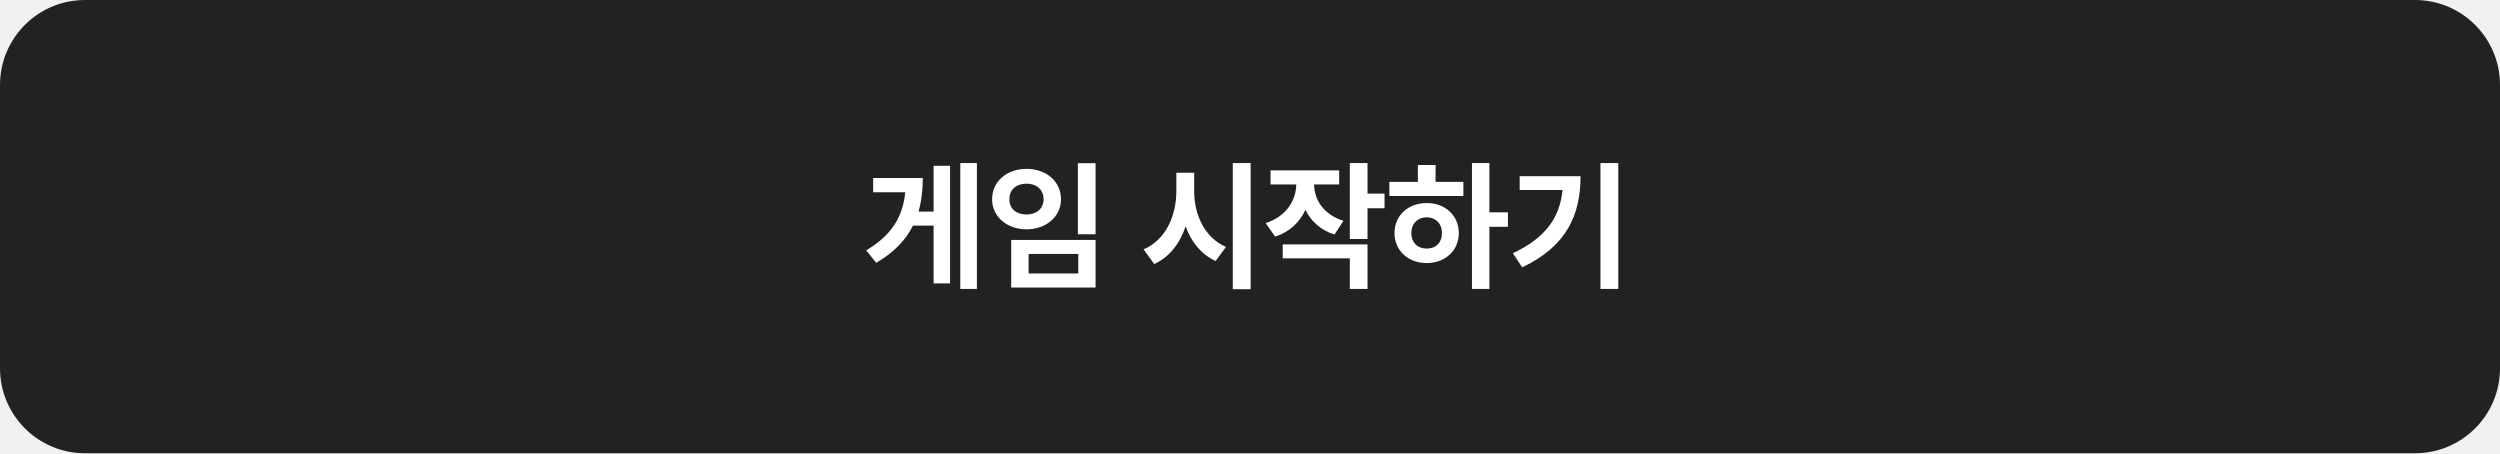
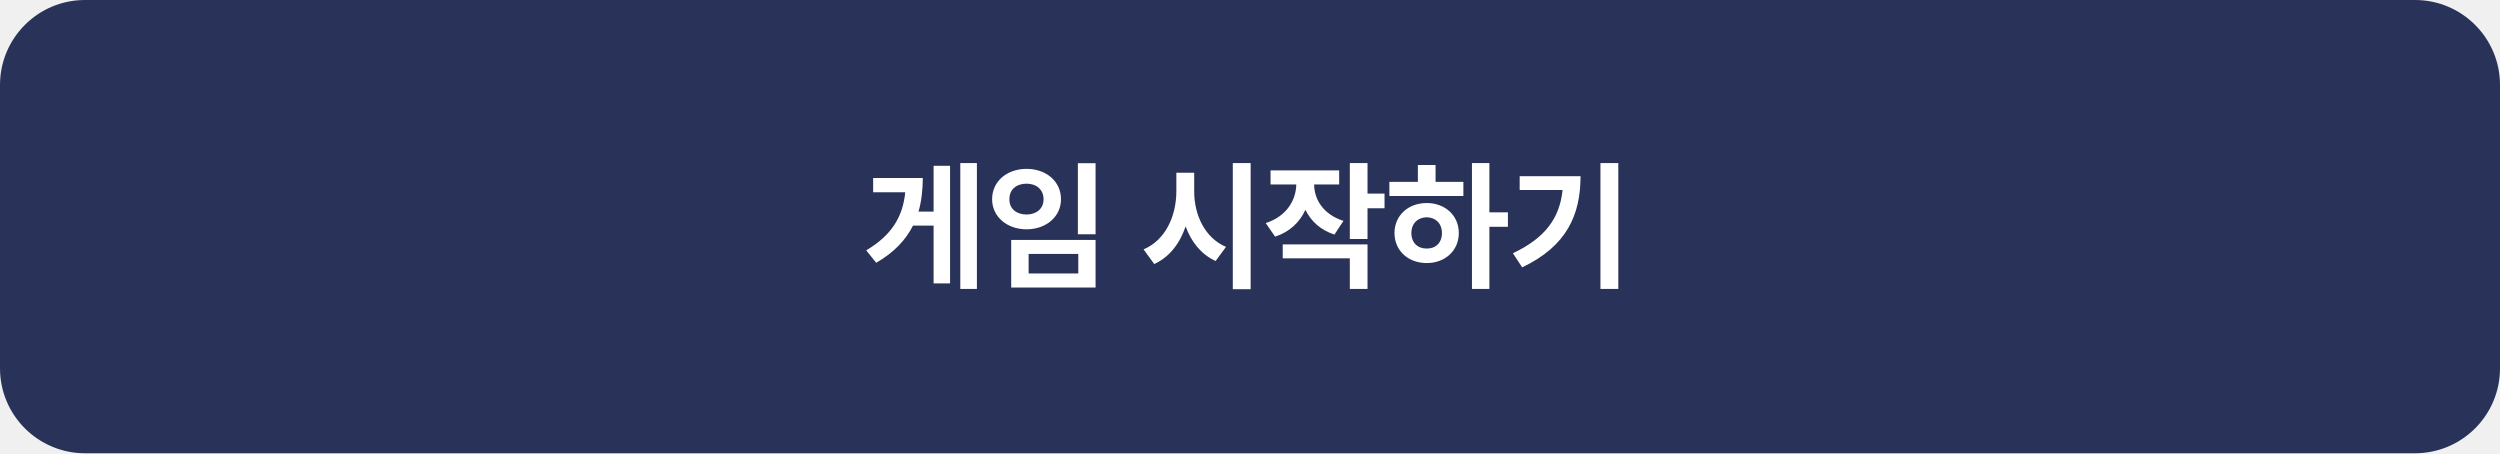
<svg xmlns="http://www.w3.org/2000/svg" width="353" height="64" viewBox="0 0 353 64" fill="none">
-   <rect width="353" height="64" rx="12" fill="#222222" />
+   <rect width="353" height="64" rx="12" fill="#293258" />
  <path d="M137.938 23.023V40.797H135.594V23.023H137.938ZM134.148 23.414V40.016H131.824V31.852H128.914C127.898 33.883 126.248 35.641 123.719 37.105L122.312 35.348C125.896 33.219 127.479 30.631 127.82 27.145H123.289V25.133H130.301C130.291 26.822 130.115 28.414 129.695 29.879H131.824V23.414H134.148ZM154.695 23.043V33.082H152.195V23.043H154.695ZM154.695 33.883V40.602H142.781V33.883H154.695ZM145.242 35.855V38.609H152.254V35.855H145.242ZM144.949 23.844C147.723 23.844 149.812 25.602 149.812 28.141C149.812 30.582 147.723 32.379 144.949 32.379C142.176 32.379 140.086 30.582 140.086 28.141C140.086 25.602 142.176 23.844 144.949 23.844ZM144.949 25.934C143.523 25.934 142.508 26.754 142.527 28.141C142.508 29.469 143.523 30.289 144.949 30.289C146.336 30.289 147.352 29.469 147.352 28.141C147.352 26.754 146.336 25.934 144.949 25.934ZM168.621 27.047C168.621 30.309 170.105 33.59 173.113 34.859L171.648 36.852C169.617 35.934 168.211 34.166 167.41 31.969C166.6 34.361 165.145 36.295 162.977 37.281L161.473 35.211C164.578 33.902 166.082 30.504 166.102 27.047V24.391H168.621V27.047ZM176.59 23.023V40.836H174.07V23.023H176.59ZM189.09 24.059V26.051H185.555C185.574 28.131 186.805 30.26 189.695 31.188L188.426 33.121C186.453 32.486 185.096 31.217 184.324 29.625C183.533 31.363 182.117 32.74 180.047 33.414L178.719 31.5C181.658 30.553 182.996 28.277 183.035 26.051H179.402V24.059H189.09ZM193.094 23.023V27.34H195.496V29.41H193.094V33.746H190.594V23.023H193.094ZM193.094 34.508V40.797H190.594V36.48H181.121V34.508H193.094ZM210.301 23.023V29.977H212.918V32.027H210.301V40.797H207.84V23.023H210.301ZM206.629 25.68V27.672H196.18V25.68H200.203V23.297H202.703V25.68H206.629ZM201.453 28.668C204.051 28.668 205.984 30.426 205.984 32.906C205.984 35.387 204.051 37.145 201.453 37.145C198.836 37.145 196.902 35.387 196.902 32.906C196.902 30.426 198.836 28.668 201.453 28.668ZM201.453 30.68C200.203 30.699 199.285 31.539 199.285 32.906C199.285 34.293 200.203 35.113 201.453 35.094C202.703 35.113 203.602 34.293 203.602 32.906C203.602 31.539 202.703 30.699 201.453 30.68ZM228.504 23.023V40.797H225.984V23.023H228.504ZM223.172 24.879C223.172 30.27 221.277 34.742 214.93 37.75L213.621 35.758C218.211 33.59 220.232 30.777 220.633 26.832H214.578V24.879H223.172Z" fill="white" />
</svg>
